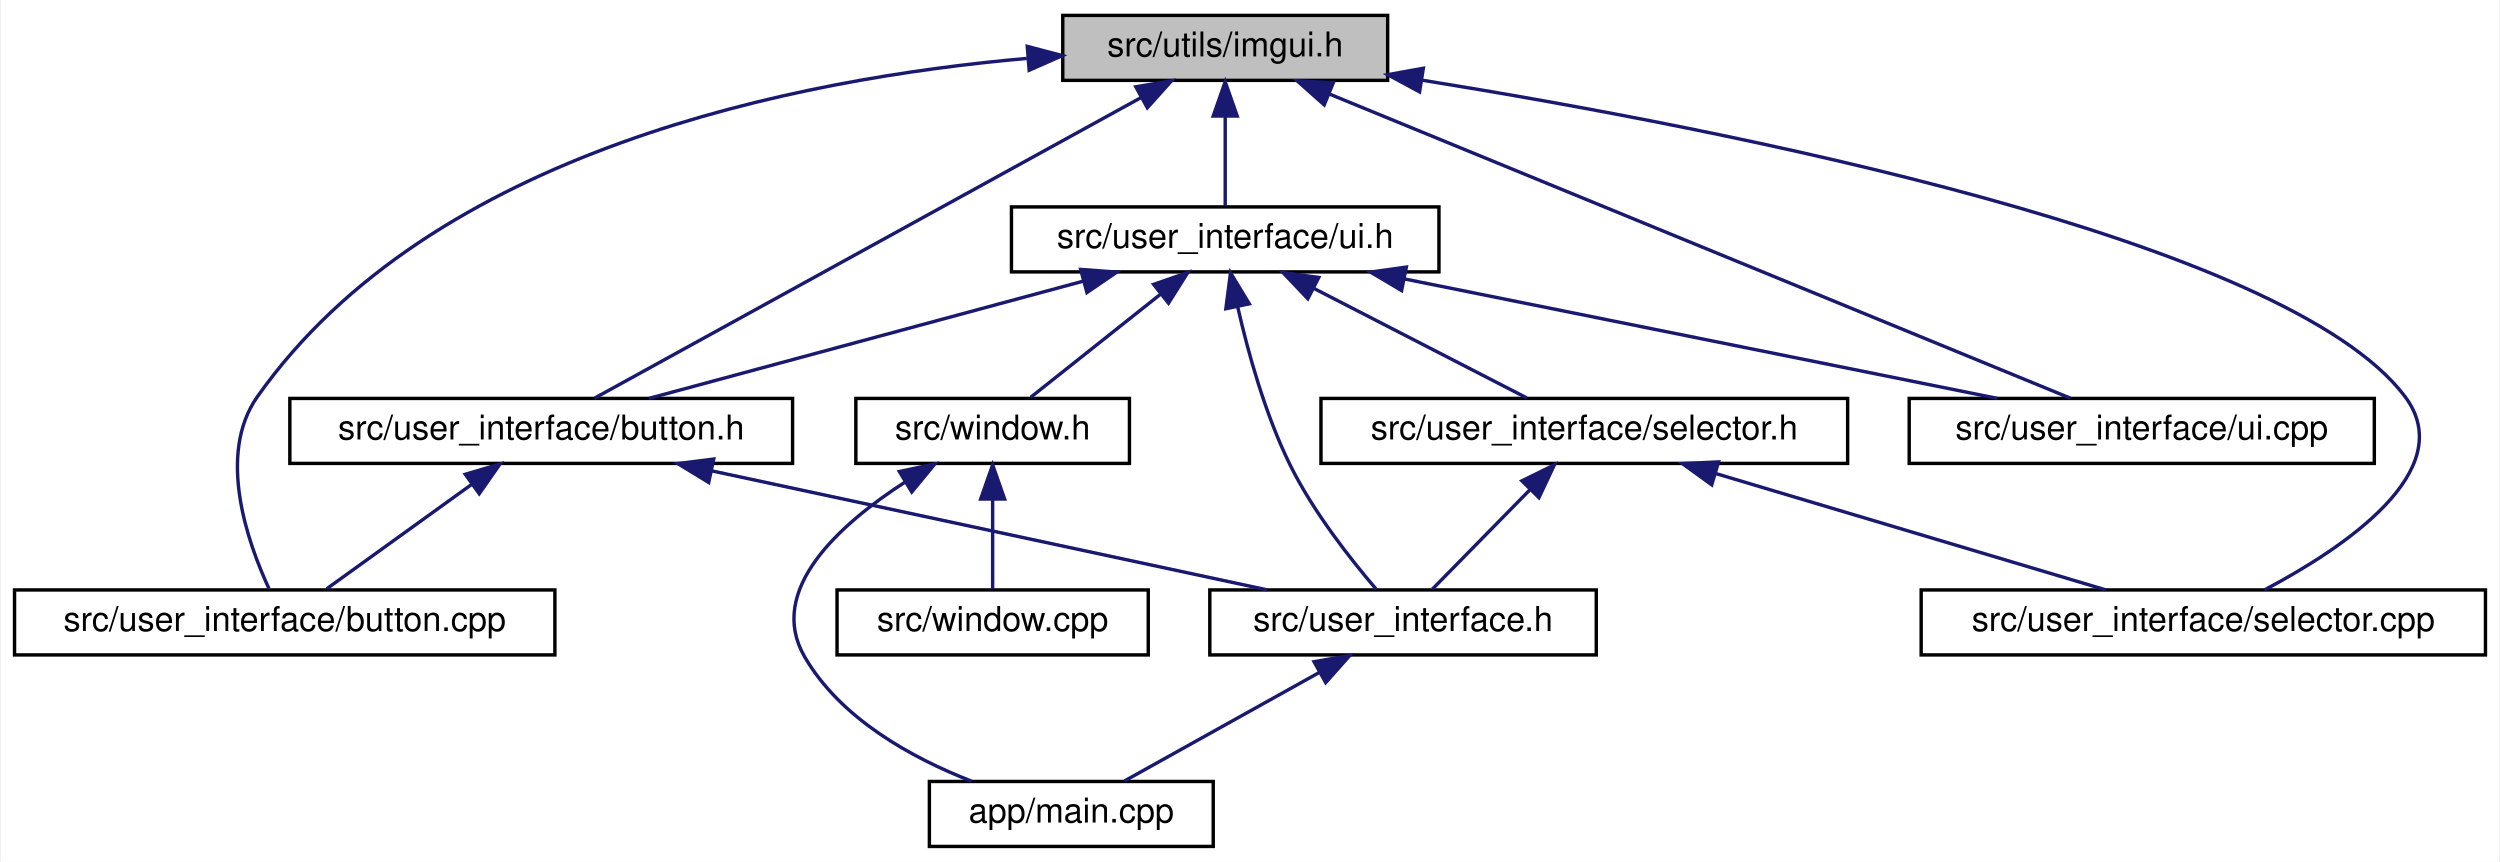
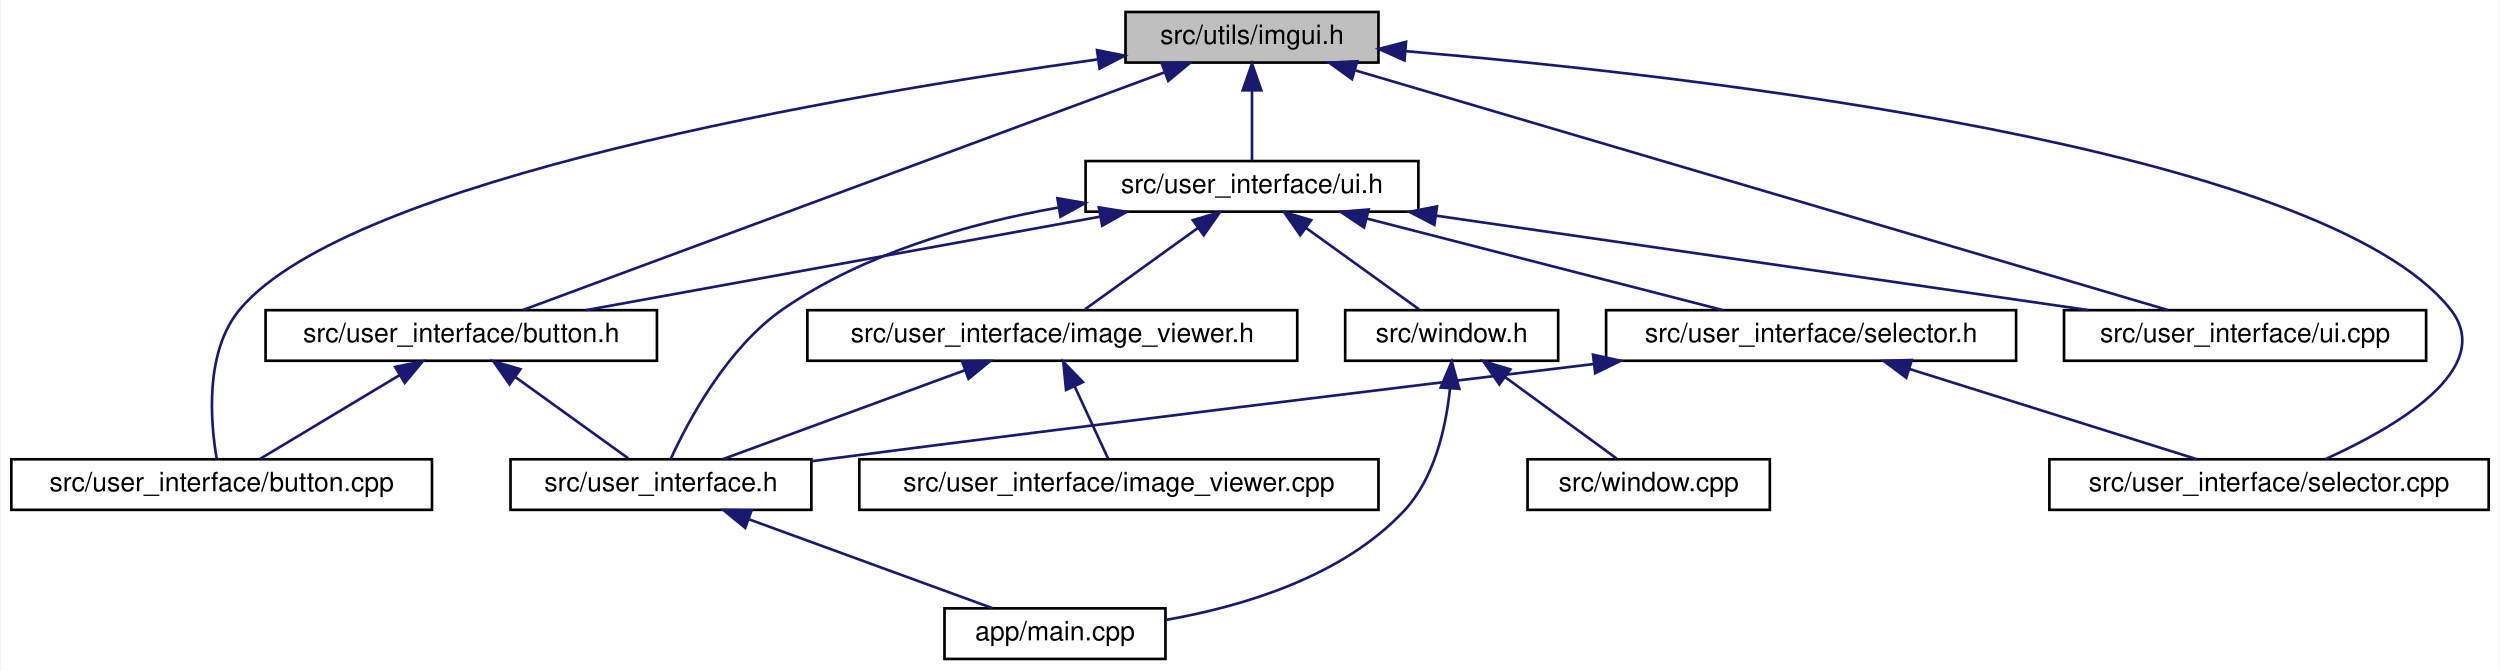
- <svg xmlns="http://www.w3.org/2000/svg" xmlns:xlink="http://www.w3.org/1999/xlink" width="731pt" height="252pt" viewBox="0.00 0.00 730.50 252.00">
+ <svg xmlns="http://www.w3.org/2000/svg" xmlns:xlink="http://www.w3.org/1999/xlink" width="939pt" height="252pt" viewBox="0.00 0.00 938.50 252.00">
  <g id="graph0" class="graph" transform="scale(1 1) rotate(0) translate(4 248)">
-     <polygon fill="white" stroke="transparent" points="-4,4 -4,-248 726.5,-248 726.5,4 -4,4" />
+     <polygon fill="white" stroke="transparent" points="-4,4 -4,-248 934.5,-248 934.5,4 -4,4" />
    <g id="node1" class="node">
      <g id="a_node1">
        <a xlink:title=" ">
-           <polygon fill="#bfbfbf" stroke="black" points="306.5,-224.5 306.5,-243.5 401.5,-243.5 401.5,-224.5 306.5,-224.5" />
-           <text text-anchor="middle" x="354" y="-231.5" font-family="Helvetica,sans-Serif" font-size="10.00">src/utils/imgui.h</text>
+           <polygon fill="#bfbfbf" stroke="black" points="418.5,-224.5 418.5,-243.5 513.5,-243.5 513.5,-224.5 418.5,-224.5" />
+           <text text-anchor="middle" x="466" y="-231.5" font-family="Helvetica,sans-Serif" font-size="10.00">src/utils/imgui.h</text>
        </a>
      </g>
    </g>
    <g id="node2" class="node">
      <g id="a_node2">
        <a xlink:href="button_8cpp.html" target="_top" xlink:title=" ">
          <polygon fill="white" stroke="black" points="0,-56.5 0,-75.5 158,-75.5 158,-56.5 0,-56.5" />
          <text text-anchor="middle" x="79" y="-63.5" font-family="Helvetica,sans-Serif" font-size="10.00">src/user_interface/button.cpp</text>
        </a>
      </g>
    </g>
    <g id="edge1" class="edge">
-       <path fill="none" stroke="midnightblue" d="M296,-230.92C229.11,-225.04 121.85,-204.14 71,-132 59.08,-115.09 68.15,-89.37 74.39,-75.91" />
-       <polygon fill="midnightblue" stroke="midnightblue" points="296.12,-234.44 306.37,-231.74 296.68,-227.46 296.12,-234.44" />
+       <path fill="none" stroke="midnightblue" d="M408.08,-225.7C312.31,-212.36 127.42,-180.86 86,-132 72.5,-116.07 74.79,-89.46 77.14,-75.75" />
+       <polygon fill="midnightblue" stroke="midnightblue" points="407.79,-229.19 418.18,-227.08 408.75,-222.25 407.79,-229.19" />
    </g>
    <g id="node3" class="node">
      <g id="a_node3">
        <a xlink:href="button_8h.html" target="_top" xlink:title=" ">
-           <polygon fill="white" stroke="black" points="80.5,-112.5 80.5,-131.5 227.5,-131.5 227.5,-112.5 80.5,-112.5" />
-           <text text-anchor="middle" x="154" y="-119.5" font-family="Helvetica,sans-Serif" font-size="10.00">src/user_interface/button.h</text>
+           <polygon fill="white" stroke="black" points="95.5,-112.5 95.5,-131.5 242.5,-131.5 242.5,-112.5 95.5,-112.5" />
+           <text text-anchor="middle" x="169" y="-119.5" font-family="Helvetica,sans-Serif" font-size="10.00">src/user_interface/button.h</text>
        </a>
      </g>
    </g>
    <g id="edge2" class="edge">
-       <path fill="none" stroke="midnightblue" d="M329.36,-219.45C287.63,-196.5 204.24,-150.63 169.62,-131.59" />
-       <polygon fill="midnightblue" stroke="midnightblue" points="327.86,-222.62 338.31,-224.37 331.23,-216.48 327.86,-222.62" />
+       <path fill="none" stroke="midnightblue" d="M433.23,-220.86C372.69,-198.44 244.69,-151.03 192.2,-131.59" />
+       <polygon fill="midnightblue" stroke="midnightblue" points="432.1,-224.18 442.69,-224.37 434.53,-217.61 432.1,-224.18" />
    </g>
    <g id="node6" class="node">
      <g id="a_node6">
        <a xlink:href="selector_8cpp.html" target="_top" xlink:title=" ">
-           <polygon fill="white" stroke="black" points="557.5,-56.5 557.5,-75.5 722.5,-75.5 722.5,-56.5 557.5,-56.5" />
-           <text text-anchor="middle" x="640" y="-63.5" font-family="Helvetica,sans-Serif" font-size="10.00">src/user_interface/selector.cpp</text>
+           <polygon fill="white" stroke="black" points="765.5,-56.5 765.5,-75.5 930.5,-75.5 930.5,-56.5 765.5,-56.5" />
+           <text text-anchor="middle" x="848" y="-63.5" font-family="Helvetica,sans-Serif" font-size="10.00">src/user_interface/selector.cpp</text>
        </a>
      </g>
    </g>
    <g id="edge6" class="edge">
-       <path fill="none" stroke="midnightblue" d="M411.43,-224.58C500.28,-210.25 664.45,-178.11 699,-132 715.17,-110.41 680.78,-87.6 658.01,-75.58" />
-       <polygon fill="midnightblue" stroke="midnightblue" points="410.83,-221.13 401.51,-226.16 411.93,-228.04 410.83,-221.13" />
+       <path fill="none" stroke="midnightblue" d="M523.87,-228.77C634.08,-219.37 867.47,-192.63 916,-132 933.96,-109.56 895.09,-87.25 869.03,-75.5" />
+       <polygon fill="midnightblue" stroke="midnightblue" points="523.28,-225.3 513.6,-229.62 523.86,-232.28 523.28,-225.3" />
    </g>
    <g id="node7" class="node">
      <g id="a_node7">
        <a xlink:href="ui_8cpp.html" target="_top" xlink:title=" ">
-           <polygon fill="white" stroke="black" points="554,-112.5 554,-131.5 690,-131.5 690,-112.5 554,-112.5" />
-           <text text-anchor="middle" x="622" y="-119.5" font-family="Helvetica,sans-Serif" font-size="10.00">src/user_interface/ui.cpp</text>
+           <polygon fill="white" stroke="black" points="771,-112.5 771,-131.5 907,-131.5 907,-112.5 771,-112.5" />
+           <text text-anchor="middle" x="839" y="-119.5" font-family="Helvetica,sans-Serif" font-size="10.00">src/user_interface/ui.cpp</text>
        </a>
      </g>
    </g>
    <g id="edge7" class="edge">
-       <path fill="none" stroke="midnightblue" d="M384.59,-220.45C439.63,-197.86 554,-150.91 601.07,-131.59" />
-       <polygon fill="midnightblue" stroke="midnightblue" points="382.95,-217.33 375.03,-224.37 385.61,-223.81 382.95,-217.33" />
+       <path fill="none" stroke="midnightblue" d="M504.96,-221.51C580.13,-199.34 743.62,-151.13 810.06,-131.53" />
+       <polygon fill="midnightblue" stroke="midnightblue" points="503.56,-218.27 494.96,-224.46 505.54,-224.99 503.56,-218.27" />
    </g>
    <g id="node8" class="node">
      <g id="a_node8">
        <a xlink:href="ui_8h.html" target="_top" xlink:title=" ">
-           <polygon fill="white" stroke="black" points="291.5,-168.5 291.5,-187.5 416.5,-187.5 416.5,-168.5 291.5,-168.5" />
-           <text text-anchor="middle" x="354" y="-175.5" font-family="Helvetica,sans-Serif" font-size="10.00">src/user_interface/ui.h</text>
+           <polygon fill="white" stroke="black" points="403.5,-168.5 403.5,-187.5 528.5,-187.5 528.5,-168.5 403.5,-168.5" />
+           <text text-anchor="middle" x="466" y="-175.5" font-family="Helvetica,sans-Serif" font-size="10.00">src/user_interface/ui.h</text>
        </a>
      </g>
    </g>
    <g id="edge8" class="edge">
-       <path fill="none" stroke="midnightblue" d="M354,-213.8C354,-204.91 354,-194.78 354,-187.75" />
-       <polygon fill="midnightblue" stroke="midnightblue" points="350.5,-214.08 354,-224.08 357.5,-214.08 350.5,-214.08" />
+       <path fill="none" stroke="midnightblue" d="M466,-213.8C466,-204.91 466,-194.78 466,-187.75" />
+       <polygon fill="midnightblue" stroke="midnightblue" points="462.5,-214.08 466,-224.08 469.5,-214.08 462.5,-214.08" />
    </g>
    <g id="edge3" class="edge">
-       <path fill="none" stroke="midnightblue" d="M133.69,-106.38C120.14,-96.62 102.76,-84.11 91.27,-75.83" />
-       <polygon fill="midnightblue" stroke="midnightblue" points="131.79,-109.32 141.95,-112.32 135.88,-103.64 131.79,-109.32" />
+       <path fill="none" stroke="midnightblue" d="M145.96,-107.18C129.4,-97.24 107.58,-84.15 93.42,-75.65" />
+       <polygon fill="midnightblue" stroke="midnightblue" points="144.16,-110.18 154.54,-112.32 147.77,-104.18 144.16,-110.18" />
    </g>
    <g id="node4" class="node">
      <g id="a_node4">
        <a xlink:href="user__interface_8h.html" target="_top" xlink:title=" ">
-           <polygon fill="white" stroke="black" points="349.5,-56.5 349.5,-75.5 462.5,-75.5 462.5,-56.5 349.5,-56.5" />
-           <text text-anchor="middle" x="406" y="-63.5" font-family="Helvetica,sans-Serif" font-size="10.00">src/user_interface.h</text>
+           <polygon fill="white" stroke="black" points="187.5,-56.5 187.5,-75.5 300.5,-75.5 300.5,-56.5 187.5,-56.5" />
+           <text text-anchor="middle" x="244" y="-63.5" font-family="Helvetica,sans-Serif" font-size="10.00">src/user_interface.h</text>
        </a>
      </g>
    </g>
    <g id="edge4" class="edge">
-       <path fill="none" stroke="midnightblue" d="M203.72,-110.35C251.34,-100.14 322.28,-84.94 366.26,-75.52" />
-       <polygon fill="midnightblue" stroke="midnightblue" points="202.97,-106.93 193.93,-112.44 204.44,-113.77 202.97,-106.93" />
+       <path fill="none" stroke="midnightblue" d="M189.31,-106.38C202.86,-96.62 220.24,-84.11 231.73,-75.83" />
+       <polygon fill="midnightblue" stroke="midnightblue" points="187.12,-103.64 181.05,-112.32 191.21,-109.32 187.12,-103.64" />
    </g>
    <g id="node5" class="node">
      <g id="a_node5">
        <a xlink:href="app_2main_8cpp.html" target="_top" xlink:title=" ">
-           <polygon fill="white" stroke="black" points="267.5,-0.5 267.5,-19.5 350.5,-19.5 350.5,-0.5 267.5,-0.5" />
-           <text text-anchor="middle" x="309" y="-7.5" font-family="Helvetica,sans-Serif" font-size="10.00">app/main.cpp</text>
+           <polygon fill="white" stroke="black" points="350.5,-0.5 350.5,-19.5 433.5,-19.5 433.5,-0.5 350.5,-0.5" />
+           <text text-anchor="middle" x="392" y="-7.5" font-family="Helvetica,sans-Serif" font-size="10.00">app/main.cpp</text>
        </a>
      </g>
    </g>
    <g id="edge5" class="edge">
-       <path fill="none" stroke="midnightblue" d="M381.66,-51.45C363.76,-41.48 339.95,-28.23 324.55,-19.65" />
-       <polygon fill="midnightblue" stroke="midnightblue" points="379.98,-54.52 390.42,-56.32 383.38,-48.4 379.98,-54.52" />
+       <path fill="none" stroke="midnightblue" d="M277.15,-52.91C304.97,-42.75 344.02,-28.51 368.66,-19.52" />
+       <polygon fill="midnightblue" stroke="midnightblue" points="275.65,-49.73 267.45,-56.44 278.04,-56.3 275.65,-49.73" />
    </g>
    <g id="edge9" class="edge">
-       <path fill="none" stroke="midnightblue" d="M312.63,-165.83C274.86,-155.63 219.86,-140.78 185.54,-131.52" />
-       <polygon fill="midnightblue" stroke="midnightblue" points="311.74,-169.22 322.31,-168.44 313.57,-162.46 311.74,-169.22" />
+       <path fill="none" stroke="midnightblue" d="M408.8,-166.6C352.67,-156.4 268.1,-141.02 215.84,-131.52" />
+       <polygon fill="midnightblue" stroke="midnightblue" points="408.47,-170.1 418.94,-168.44 409.73,-163.21 408.47,-170.1" />
    </g>
-     <g id="edge14" class="edge">
-       <path fill="none" stroke="midnightblue" d="M357.64,-158.33C360.67,-144.98 365.68,-126.83 373,-112 379.78,-98.27 390.76,-84.35 398.17,-75.7" />
-       <polygon fill="midnightblue" stroke="midnightblue" points="354.19,-157.73 355.55,-168.23 361.04,-159.17 354.19,-157.73" />
+     <g id="edge17" class="edge">
+       <path fill="none" stroke="midnightblue" d="M393.1,-170.02C359.41,-164.01 320.26,-152.82 290,-132 268.82,-117.43 254.13,-89.72 247.69,-75.65" />
+       <polygon fill="midnightblue" stroke="midnightblue" points="392.92,-173.54 403.36,-171.73 394.07,-166.63 392.92,-173.54" />
    </g>
-     <g id="edge13" class="edge">
-       <path fill="none" stroke="midnightblue" d="M406.56,-166.41C457.21,-156.2 532.87,-140.96 579.73,-131.52" />
-       <polygon fill="midnightblue" stroke="midnightblue" points="405.58,-163.04 396.47,-168.44 406.96,-169.9 405.58,-163.04" />
+     <g id="edge16" class="edge">
+       <path fill="none" stroke="midnightblue" d="M535.22,-166.98C605.67,-156.78 713.72,-141.14 780.17,-131.52" />
+       <polygon fill="midnightblue" stroke="midnightblue" points="534.5,-163.55 525.1,-168.44 535.5,-170.47 534.5,-163.55" />
    </g>
    <g id="node9" class="node">
      <g id="a_node9">
-         <a xlink:href="selector_8h.html" target="_top" xlink:title=" ">
-           <polygon fill="white" stroke="black" points="382,-112.5 382,-131.5 536,-131.5 536,-112.5 382,-112.5" />
-           <text text-anchor="middle" x="459" y="-119.5" font-family="Helvetica,sans-Serif" font-size="10.00">src/user_interface/selector.h</text>
+         <a xlink:href="image__viewer_8h.html" target="_top" xlink:title=" ">
+           <polygon fill="white" stroke="black" points="299,-112.5 299,-131.5 483,-131.5 483,-112.5 299,-112.5" />
+           <text text-anchor="middle" x="391" y="-119.5" font-family="Helvetica,sans-Serif" font-size="10.00">src/user_interface/image_viewer.h</text>
        </a>
      </g>
    </g>
    <g id="edge10" class="edge">
-       <path fill="none" stroke="midnightblue" d="M379.81,-163.73C399.25,-153.73 425.35,-140.31 442.17,-131.65" />
-       <polygon fill="midnightblue" stroke="midnightblue" points="378.16,-160.64 370.87,-168.32 381.36,-166.86 378.16,-160.64" />
+       <path fill="none" stroke="midnightblue" d="M445.69,-162.38C432.14,-152.62 414.76,-140.11 403.27,-131.83" />
+       <polygon fill="midnightblue" stroke="midnightblue" points="443.79,-165.32 453.95,-168.32 447.88,-159.64 443.79,-165.32" />
+     </g>
+     <g id="node11" class="node">
+       <g id="a_node11">
+         <a xlink:href="selector_8h.html" target="_top" xlink:title=" ">
+           <polygon fill="white" stroke="black" points="599,-112.5 599,-131.5 753,-131.5 753,-112.5 599,-112.5" />
+           <text text-anchor="middle" x="676" y="-119.5" font-family="Helvetica,sans-Serif" font-size="10.00">src/user_interface/selector.h</text>
+         </a>
+       </g>
+     </g>
+     <g id="edge13" class="edge">
+       <path fill="none" stroke="midnightblue" d="M509.19,-165.89C548.85,-155.7 606.77,-140.8 642.88,-131.52" />
+       <polygon fill="midnightblue" stroke="midnightblue" points="508.09,-162.56 499.28,-168.44 509.83,-169.34 508.09,-162.56" />
+     </g>
+     <g id="node12" class="node">
+       <g id="a_node12">
+         <a xlink:href="window_8h.html" target="_top" xlink:title=" ">
+           <polygon fill="white" stroke="black" points="501,-112.5 501,-131.5 581,-131.5 581,-112.5 501,-112.5" />
+           <text text-anchor="middle" x="541" y="-119.5" font-family="Helvetica,sans-Serif" font-size="10.00">src/window.h</text>
+         </a>
+       </g>
+     </g>
+     <g id="edge18" class="edge">
+       <path fill="none" stroke="midnightblue" d="M486.31,-162.38C499.86,-152.62 517.24,-140.11 528.73,-131.83" />
+       <polygon fill="midnightblue" stroke="midnightblue" points="484.12,-159.64 478.05,-168.32 488.21,-165.32 484.12,-159.64" />
+     </g>
+     <g id="edge12" class="edge">
+       <path fill="none" stroke="midnightblue" d="M358.08,-108.91C330.44,-98.75 291.66,-84.51 267.18,-75.52" />
+       <polygon fill="midnightblue" stroke="midnightblue" points="357.11,-112.28 367.71,-112.44 359.53,-105.71 357.11,-112.28" />
    </g>
    <g id="node10" class="node">
      <g id="a_node10">
-         <a xlink:href="window_8h.html" target="_top" xlink:title=" ">
-           <polygon fill="white" stroke="black" points="246,-112.5 246,-131.5 326,-131.5 326,-112.5 246,-112.5" />
-           <text text-anchor="middle" x="286" y="-119.5" font-family="Helvetica,sans-Serif" font-size="10.00">src/window.h</text>
+         <a xlink:href="image__viewer_8cpp.html" target="_top" xlink:title=" ">
+           <polygon fill="white" stroke="black" points="318.5,-56.5 318.5,-75.5 513.5,-75.5 513.5,-56.5 318.5,-56.5" />
+           <text text-anchor="middle" x="416" y="-63.5" font-family="Helvetica,sans-Serif" font-size="10.00">src/user_interface/image_viewer.cpp</text>
        </a>
      </g>
    </g>
+     <g id="edge11" class="edge">
+       <path fill="none" stroke="midnightblue" d="M399.34,-102.98C403.58,-93.82 408.55,-83.09 411.95,-75.75" />
+       <polygon fill="midnightblue" stroke="midnightblue" points="396.15,-101.54 395.13,-112.08 402.51,-104.48 396.15,-101.54" />
+     </g>
    <g id="edge15" class="edge">
-       <path fill="none" stroke="midnightblue" d="M335.24,-162.1C323,-152.38 307.44,-140.03 297.12,-131.83" />
-       <polygon fill="midnightblue" stroke="midnightblue" points="333.07,-164.85 343.07,-168.32 337.42,-159.36 333.07,-164.85" />
+       <path fill="none" stroke="midnightblue" d="M594.22,-111.26C520.02,-102.34 407.63,-88.66 310,-76 306.9,-75.6 303.73,-75.18 300.52,-74.76" />
+       <polygon fill="midnightblue" stroke="midnightblue" points="594.08,-114.77 604.43,-112.48 594.92,-107.82 594.08,-114.77" />
    </g>
-     <g id="edge12" class="edge">
-       <path fill="none" stroke="midnightblue" d="M443.02,-104.72C433.68,-95.2 422.25,-83.56 414.59,-75.75" />
-       <polygon fill="midnightblue" stroke="midnightblue" points="440.75,-107.4 450.25,-112.08 445.74,-102.49 440.75,-107.4" />
+     <g id="edge14" class="edge">
+       <path fill="none" stroke="midnightblue" d="M712.83,-109.44C745.26,-99.26 791.74,-84.66 820.87,-75.52" />
+       <polygon fill="midnightblue" stroke="midnightblue" points="711.75,-106.11 703.25,-112.44 713.84,-112.79 711.75,-106.11" />
    </g>
-     <g id="edge11" class="edge">
-       <path fill="none" stroke="midnightblue" d="M497.32,-109.57C531.46,-99.38 580.66,-84.7 611.45,-75.52" />
-       <polygon fill="midnightblue" stroke="midnightblue" points="496.26,-106.23 487.68,-112.44 498.26,-112.94 496.26,-106.23" />
+     <g id="edge19" class="edge">
+       <path fill="none" stroke="midnightblue" d="M540.35,-101.97C538.88,-87.63 534.65,-68.38 523,-56 499.85,-31.39 462.65,-20.24 433.8,-15.19" />
+       <polygon fill="midnightblue" stroke="midnightblue" points="536.87,-102.45 541.03,-112.19 543.86,-101.98 536.87,-102.45" />
    </g>
-     <g id="edge16" class="edge">
-       <path fill="none" stroke="midnightblue" d="M260.49,-107.11C241.19,-94.66 219.78,-75.43 231,-56 241.48,-37.86 262.36,-26.38 279.88,-19.56" />
-       <polygon fill="midnightblue" stroke="midnightblue" points="258.72,-110.13 269.08,-112.32 262.35,-104.14 258.72,-110.13" />
-     </g>
-     <g id="node11" class="node">
-       <g id="a_node11">
+     <g id="node13" class="node">
+       <g id="a_node13">
        <a xlink:href="window_8cpp.html" target="_top" xlink:title=" ">
-           <polygon fill="white" stroke="black" points="240.5,-56.5 240.5,-75.5 331.5,-75.5 331.5,-56.5 240.5,-56.5" />
-           <text text-anchor="middle" x="286" y="-63.5" font-family="Helvetica,sans-Serif" font-size="10.00">src/window.cpp</text>
+           <polygon fill="white" stroke="black" points="569.5,-56.5 569.5,-75.5 660.5,-75.5 660.5,-56.5 569.5,-56.5" />
+           <text text-anchor="middle" x="615" y="-63.5" font-family="Helvetica,sans-Serif" font-size="10.00">src/window.cpp</text>
        </a>
      </g>
    </g>
-     <g id="edge17" class="edge">
-       <path fill="none" stroke="midnightblue" d="M286,-101.8C286,-92.91 286,-82.78 286,-75.75" />
-       <polygon fill="midnightblue" stroke="midnightblue" points="282.5,-102.08 286,-112.08 289.5,-102.08 282.5,-102.08" />
+     <g id="edge20" class="edge">
+       <path fill="none" stroke="midnightblue" d="M561.03,-106.38C574.41,-96.62 591.56,-84.11 602.89,-75.83" />
+       <polygon fill="midnightblue" stroke="midnightblue" points="558.9,-103.6 552.89,-112.32 563.03,-109.26 558.9,-103.6" />
    </g>
  </g>
</svg>
